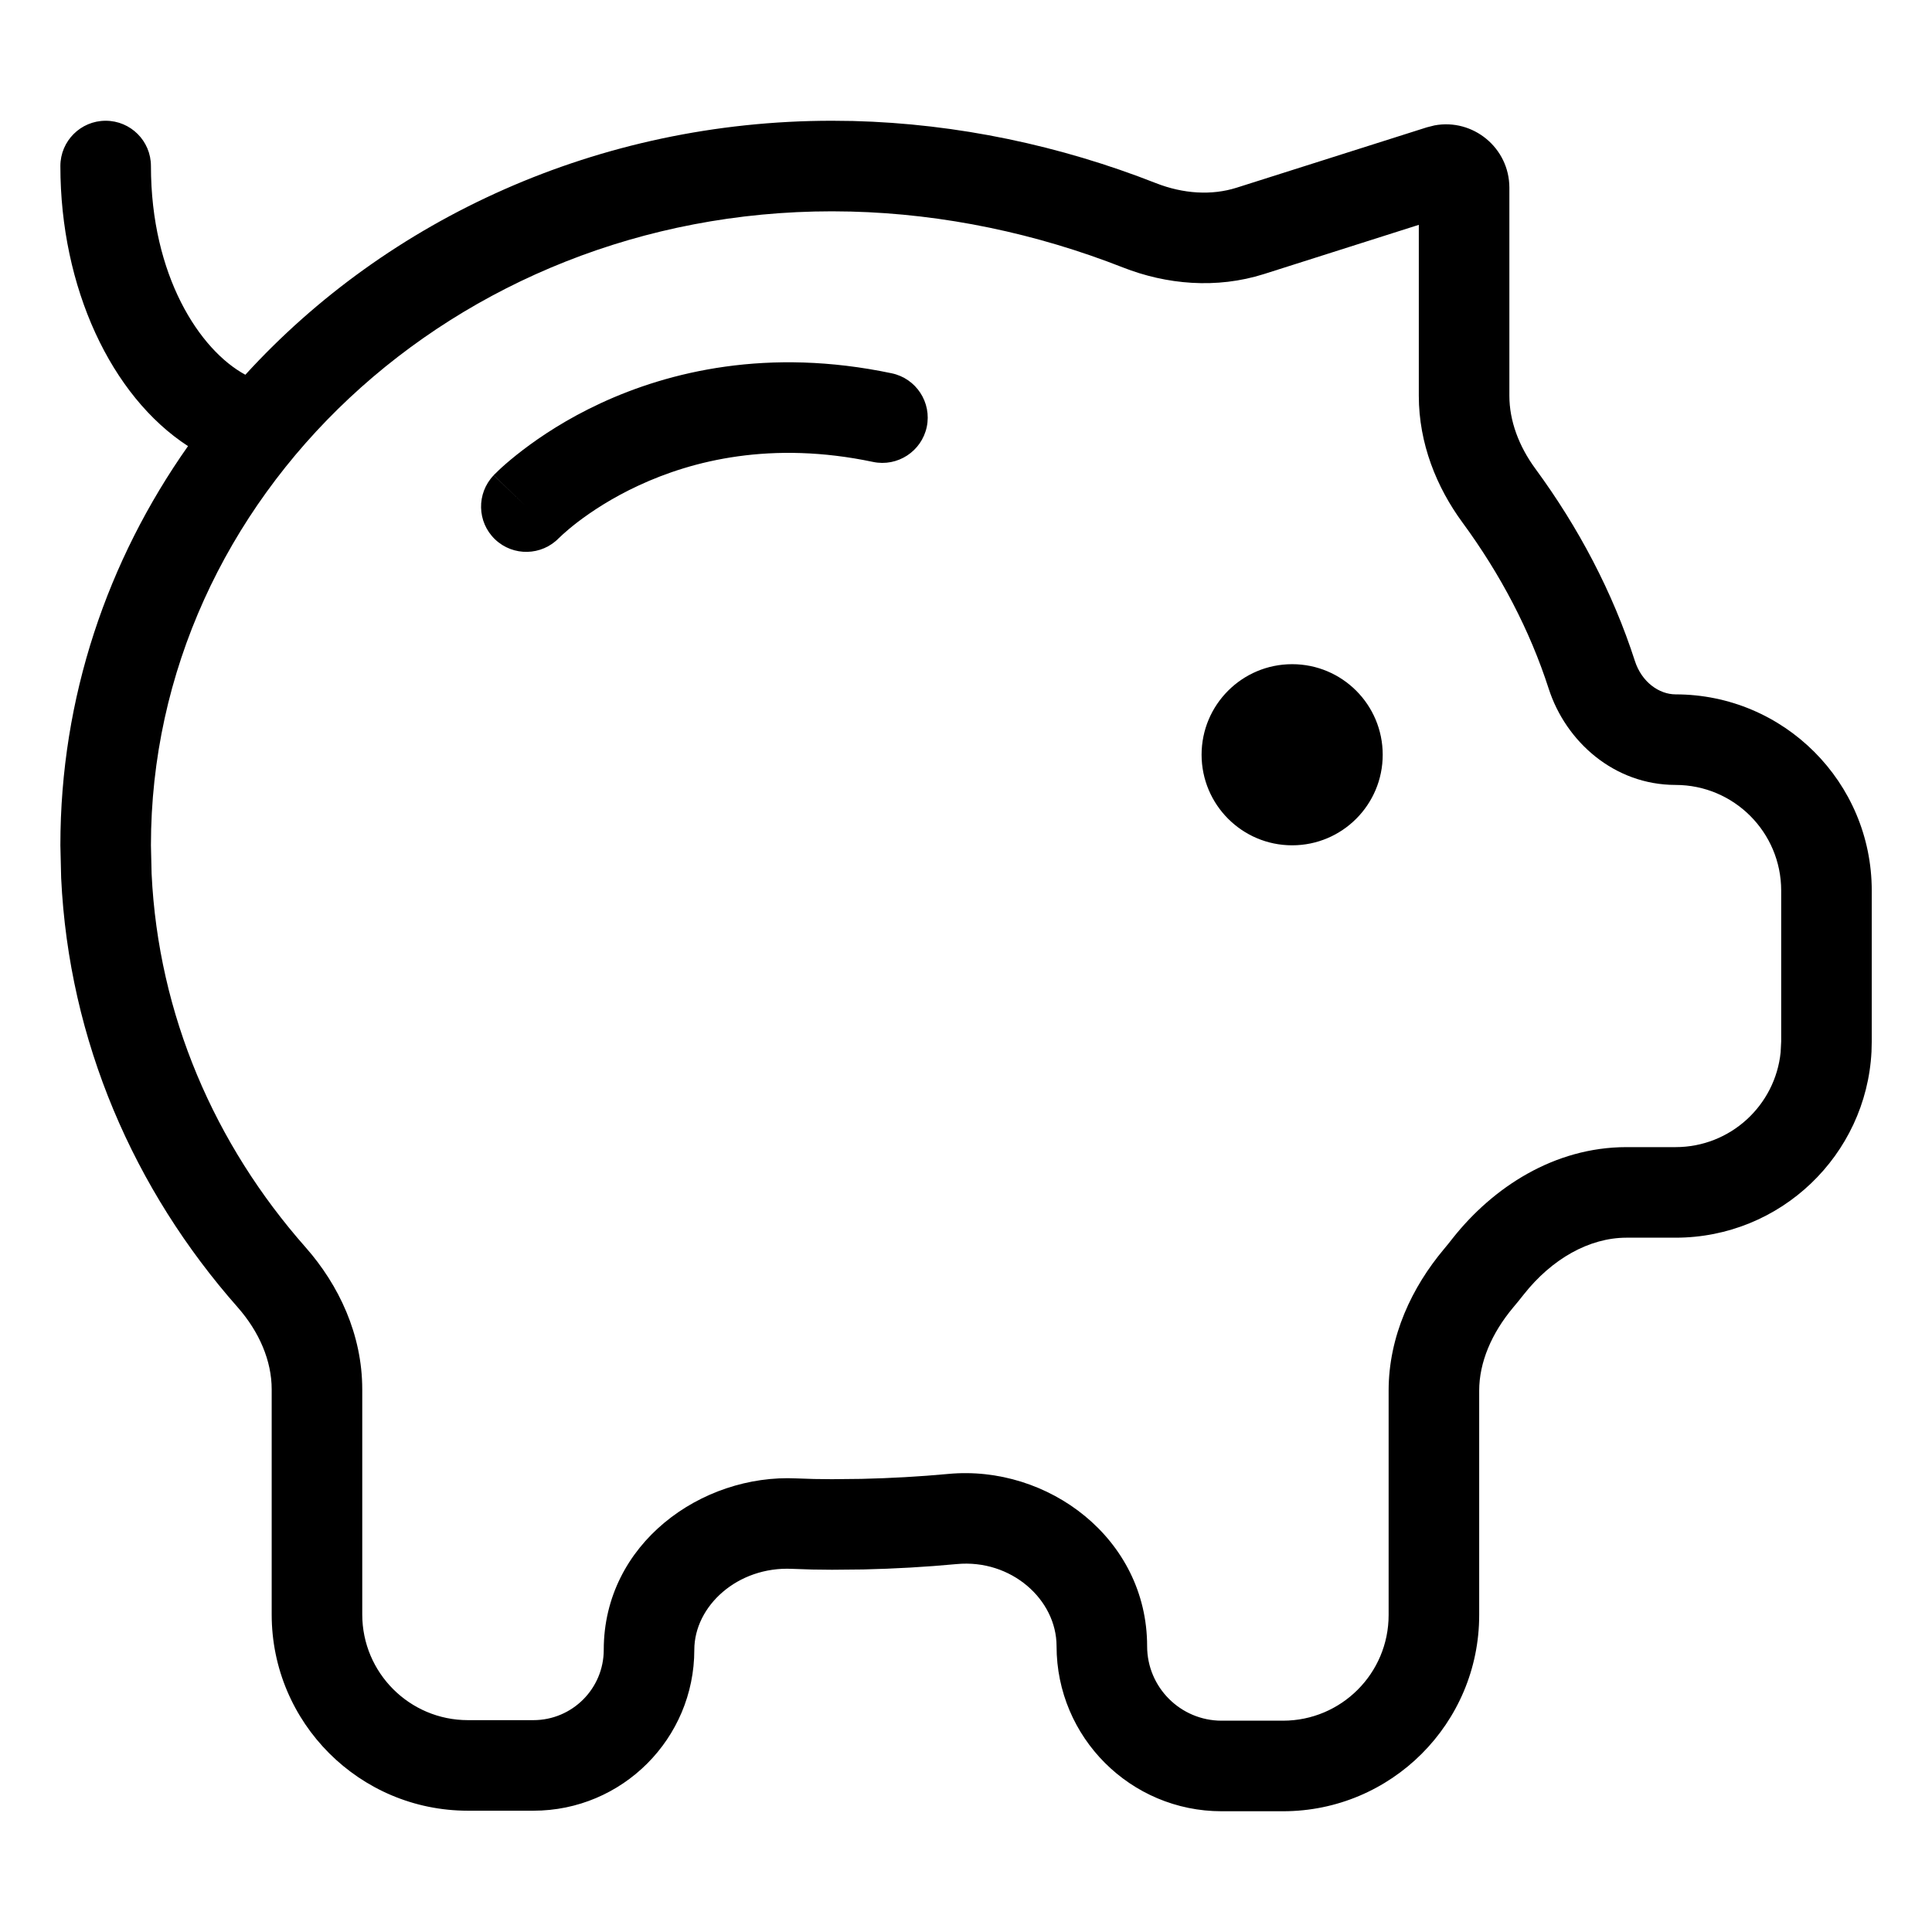
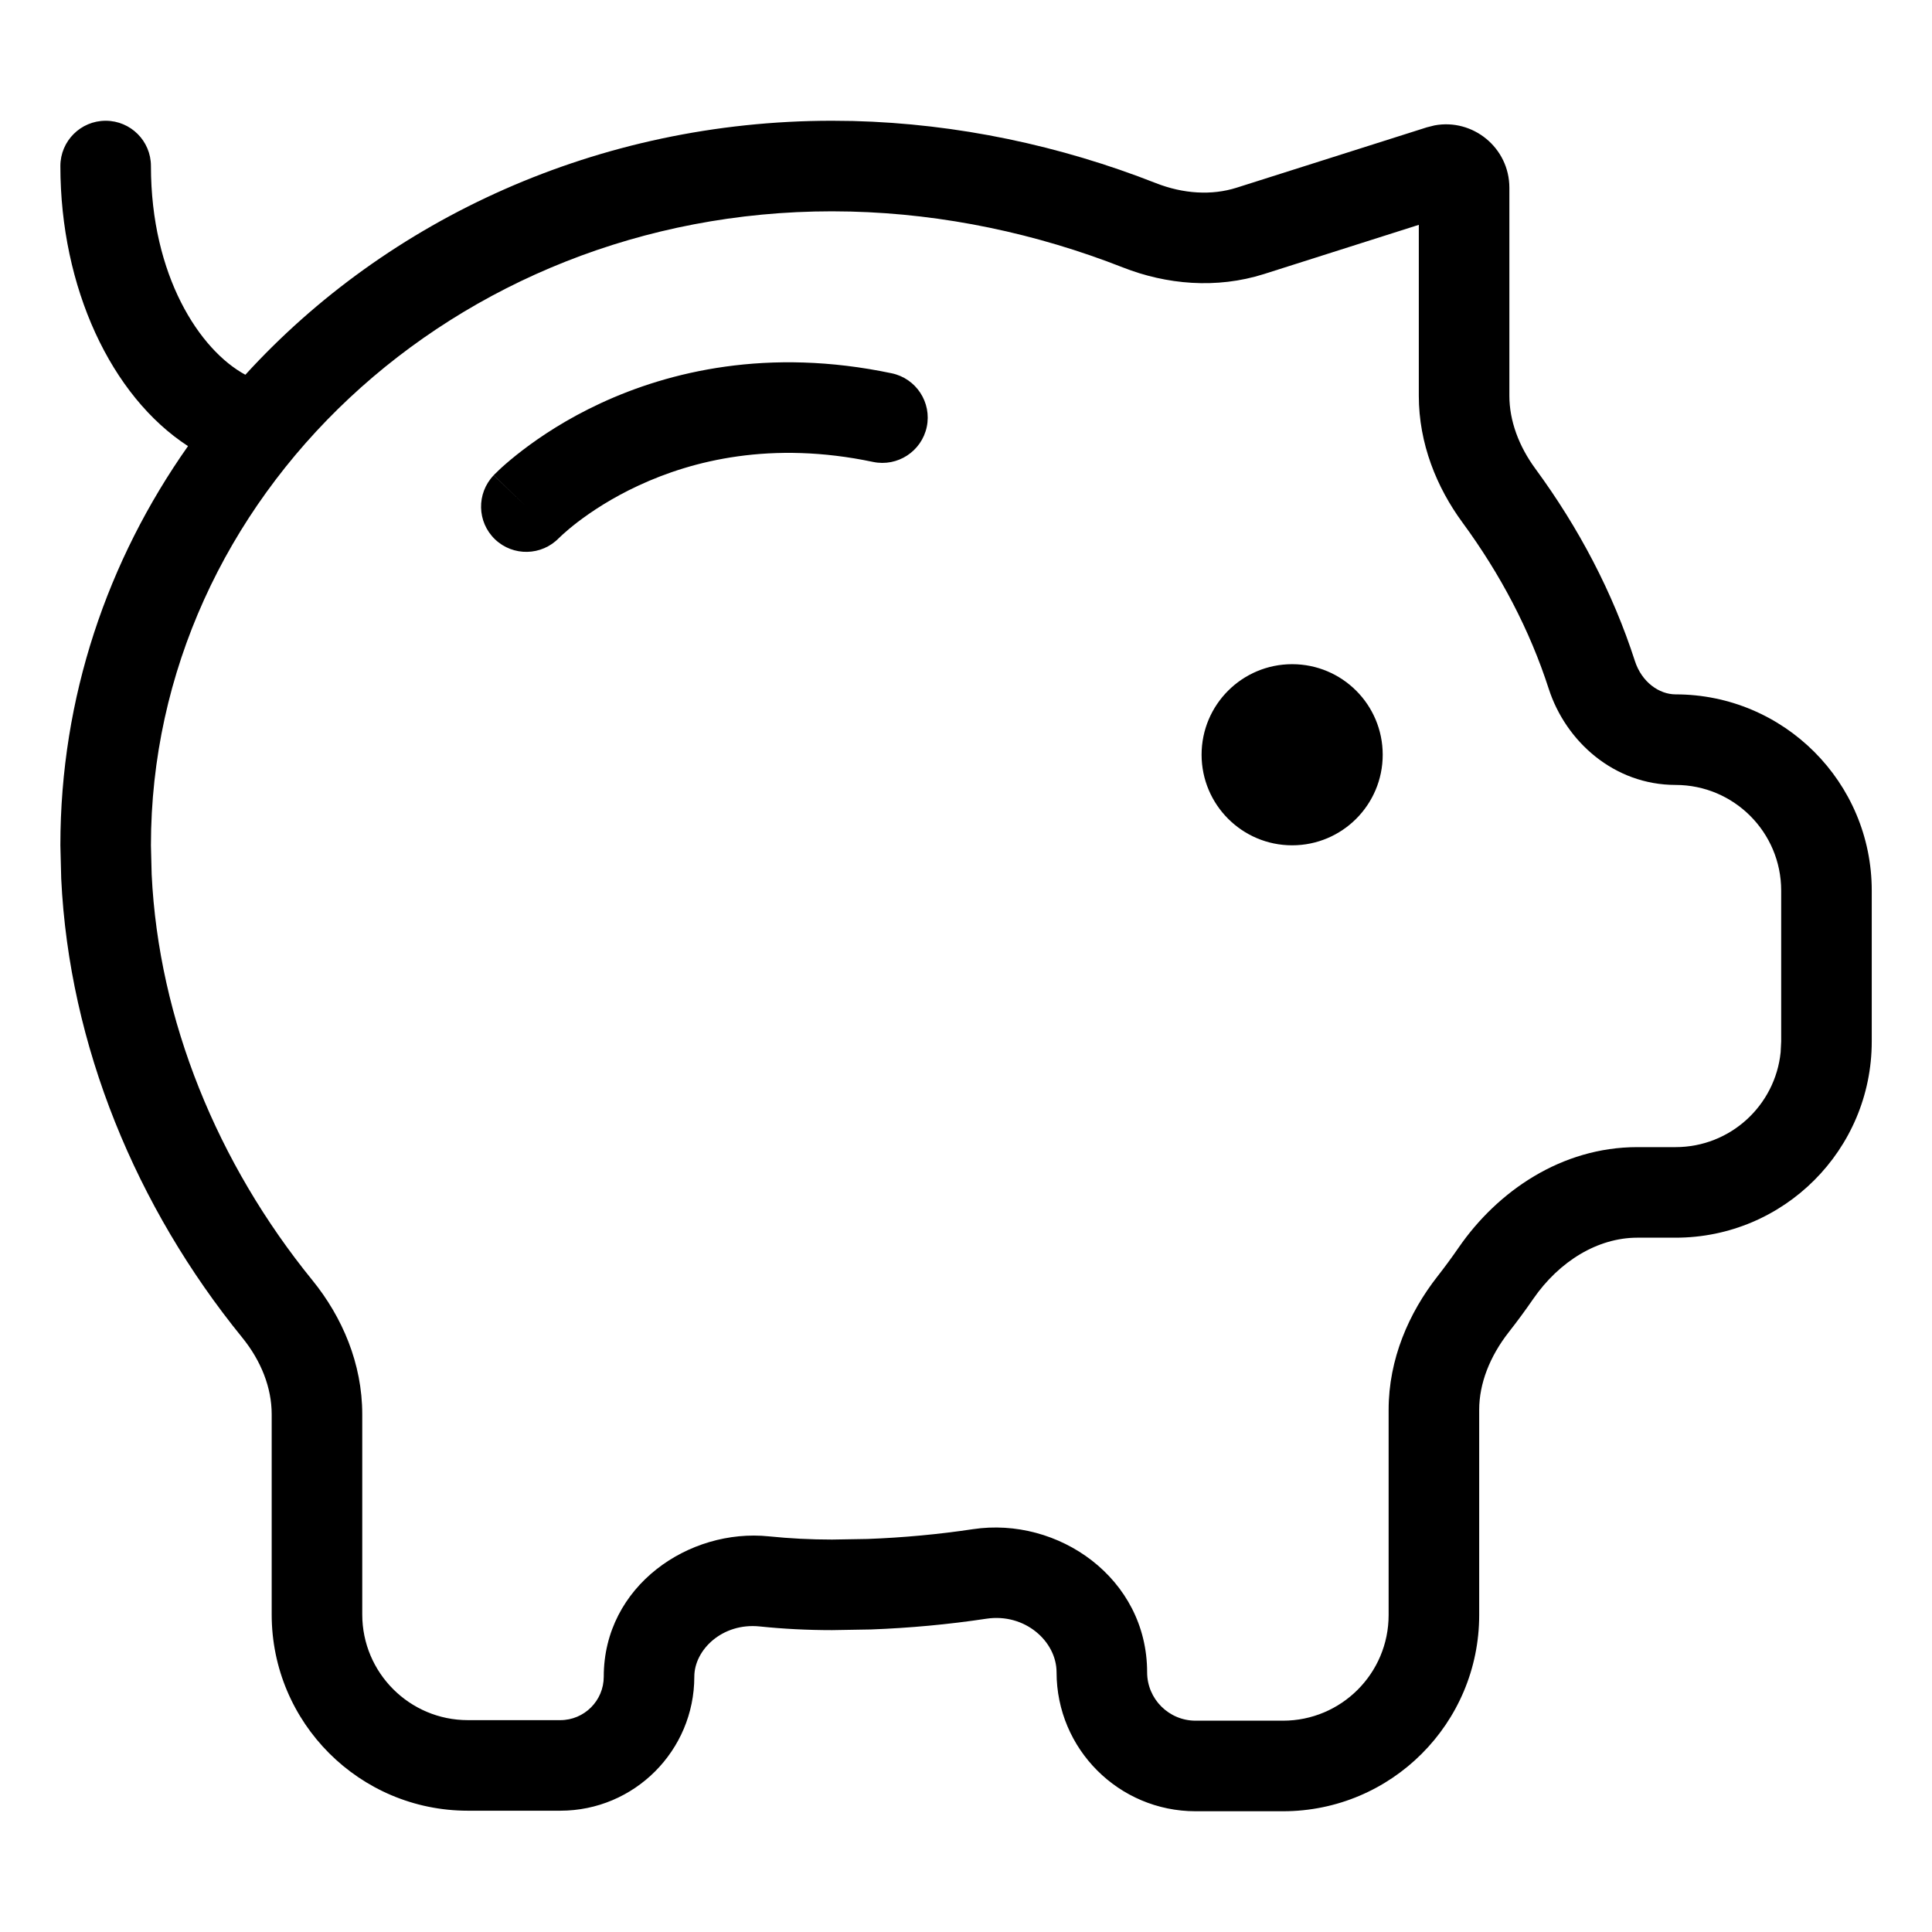
<svg xmlns="http://www.w3.org/2000/svg" width="32" height="32" viewBox="0 0 32 32" fill="none" data-fui-icon="true">
-   <path d="M1.75 2C2.164 2 2.5 2.335 2.5 2.75C2.5 4.568 3.307 5.799 4.064 6.207C6.417 3.627 9.909 2.001 13.781 2L14.128 2.004C15.86 2.048 17.564 2.412 19.145 3.033C19.598 3.211 20.069 3.24 20.482 3.109L23.633 2.109L23.76 2.077C24.394 1.958 24.999 2.445 25 3.109V6.556C25 6.966 25.154 7.388 25.434 7.768C26.147 8.74 26.711 9.808 27.079 10.948C27.193 11.301 27.483 11.5 27.752 11.501C29.547 11.501 31.002 12.956 31.002 14.751V17.25L30.998 17.418C30.911 19.134 29.491 20.5 27.752 20.5H26.938C26.321 20.501 25.704 20.852 25.241 21.437C25.183 21.511 25.123 21.585 25.062 21.657C24.704 22.085 24.5 22.566 24.5 23.034V26.75C24.5 28.545 23.045 30 21.25 30H20.234C18.725 30 17.5 28.776 17.5 27.266C17.5 26.493 16.748 25.821 15.846 25.906C15.334 25.954 14.818 25.983 14.3 25.995L13.781 26C13.56 26 13.339 25.995 13.121 25.985C12.215 25.942 11.5 26.603 11.5 27.326C11.5 28.797 10.307 29.991 8.835 29.991H7.75C5.955 29.991 4.5 28.535 4.5 26.741V23.012C4.5 22.54 4.296 22.061 3.936 21.652C2.221 19.709 1.141 17.244 1.013 14.543L1 14.001C1 11.549 1.781 9.28 3.114 7.389C1.838 6.56 1 4.761 1 2.75C1 2.336 1.336 2 1.75 2ZM13.781 3.5C7.503 3.501 2.5 8.248 2.5 14.001L2.511 14.471C2.622 16.811 3.557 18.955 5.061 20.659C5.613 21.284 6 22.105 6 23.012V26.741C6 27.707 6.784 28.491 7.75 28.491H8.835C9.478 28.491 10 27.969 10 27.326C10 25.567 11.621 24.411 13.193 24.487C13.388 24.496 13.584 24.5 13.781 24.5L14.266 24.495C14.75 24.484 15.231 24.457 15.706 24.413C17.353 24.258 19 25.479 19 27.266C19 27.947 19.553 28.5 20.234 28.5H21.25C22.216 28.5 23 27.717 23 26.75V23.034C23 22.128 23.39 21.317 23.913 20.693C23.964 20.632 24.015 20.569 24.064 20.506C24.727 19.669 25.74 19.001 26.938 19H27.752C28.658 19 29.403 18.312 29.493 17.429L29.502 17.25V14.751C29.502 13.784 28.718 13.001 27.752 13.001C26.733 13 25.934 12.281 25.652 11.409C25.338 10.435 24.851 9.51 24.225 8.657C23.794 8.071 23.5 7.345 23.5 6.556V3.724L20.936 4.539C20.146 4.789 19.319 4.713 18.597 4.429C17.17 3.869 15.638 3.543 14.091 3.504L13.781 3.5ZM21.402 11.001C22.231 11.001 22.902 11.672 22.902 12.501C22.902 13.329 22.231 14.001 21.402 14.001C20.574 14.001 19.903 13.329 19.902 12.501C19.902 11.672 20.574 11.001 21.402 11.001ZM9.95 6.678C11.079 6.155 12.719 5.751 14.77 6.183C15.175 6.268 15.435 6.666 15.35 7.071C15.264 7.476 14.866 7.736 14.461 7.651C12.777 7.296 11.467 7.629 10.581 8.04C10.135 8.246 9.795 8.474 9.569 8.646C9.457 8.732 9.374 8.804 9.322 8.851C9.297 8.874 9.278 8.892 9.268 8.902L9.259 8.911V8.91C8.972 9.208 8.498 9.219 8.199 8.933C7.9 8.647 7.89 8.172 8.176 7.873L8.718 8.391L8.177 7.872L8.182 7.867C8.184 7.864 8.187 7.86 8.19 7.857C8.198 7.85 8.207 7.841 8.219 7.83C8.242 7.807 8.273 7.776 8.313 7.74C8.394 7.667 8.51 7.568 8.658 7.455C8.955 7.228 9.389 6.938 9.95 6.678Z" fill="currentColor" />
+   <path d="M1.75 2C2.164 2 2.5 2.335 2.5 2.75C2.5 4.568 3.307 5.799 4.064 6.207C6.417 3.627 9.909 2.001 13.781 2L14.128 2.004C15.86 2.048 17.564 2.412 19.145 3.033C19.598 3.211 20.069 3.24 20.482 3.109L23.633 2.109L23.76 2.077C24.394 1.958 24.999 2.445 25 3.109V6.556C25 6.966 25.154 7.388 25.434 7.768C26.147 8.74 26.711 9.808 27.079 10.948C27.193 11.301 27.483 11.5 27.752 11.501C29.547 11.501 31.002 12.956 31.002 14.751V17.25C31.002 19.045 29.547 20.5 27.752 20.5H27.117C26.469 20.501 25.831 20.883 25.395 21.514C25.265 21.703 25.129 21.887 24.989 22.066C24.676 22.466 24.5 22.915 24.5 23.351V26.75C24.5 28.545 23.045 30 21.25 30H19.803C18.531 30 17.5 28.969 17.5 27.698C17.5 27.188 16.978 26.715 16.338 26.811C15.707 26.906 15.068 26.965 14.425 26.989L13.781 27C13.377 27 12.977 26.98 12.583 26.939C11.965 26.875 11.5 27.325 11.5 27.771C11.5 28.997 10.506 29.991 9.28 29.991H7.75C5.955 29.991 4.5 28.535 4.5 26.741V23.424C4.5 22.985 4.325 22.539 4.011 22.153C2.258 19.998 1.146 17.319 1.014 14.554L1 14.001C1 11.549 1.781 9.28 3.114 7.389C1.838 6.56 1 4.761 1 2.75C1 2.336 1.336 2 1.75 2ZM13.781 3.5C7.503 3.501 2.5 8.248 2.5 14.001L2.512 14.483C2.628 16.896 3.603 19.274 5.175 21.206C5.668 21.813 6 22.584 6 23.424V26.741C6 27.707 6.784 28.491 7.75 28.491H9.28C9.678 28.491 10 28.168 10 27.771C10 26.265 11.414 25.31 12.737 25.447C13.081 25.482 13.43 25.5 13.781 25.5L14.37 25.49C14.957 25.468 15.541 25.414 16.115 25.328C17.524 25.116 19 26.136 19 27.698C19 28.141 19.36 28.5 19.803 28.5H21.25C22.216 28.5 23 27.717 23 26.75V23.351C23 22.511 23.335 21.746 23.809 21.141C23.93 20.986 24.048 20.826 24.161 20.662C24.806 19.728 25.864 19.001 27.117 19H27.752C28.658 19 29.403 18.312 29.493 17.429L29.502 17.25V14.751C29.502 13.784 28.718 13.001 27.752 13.001C26.733 13 25.934 12.281 25.652 11.409C25.338 10.435 24.851 9.51 24.225 8.657C23.794 8.071 23.5 7.345 23.5 6.556V3.724L20.936 4.539C20.146 4.789 19.319 4.713 18.597 4.429C17.17 3.869 15.638 3.543 14.091 3.504L13.781 3.5ZM21.402 11.001C22.231 11.001 22.902 11.672 22.902 12.501C22.902 13.329 22.231 14.001 21.402 14.001C20.574 14.001 19.903 13.329 19.902 12.501C19.902 11.672 20.574 11.001 21.402 11.001ZM9.95 6.678C11.079 6.155 12.719 5.751 14.77 6.183C15.175 6.268 15.435 6.666 15.35 7.071C15.264 7.476 14.866 7.736 14.461 7.651C12.777 7.296 11.467 7.629 10.581 8.04C10.135 8.246 9.795 8.474 9.569 8.646C9.457 8.732 9.374 8.804 9.322 8.851C9.297 8.874 9.278 8.892 9.268 8.902L9.259 8.911V8.91C8.972 9.208 8.498 9.219 8.199 8.933C7.9 8.647 7.89 8.172 8.176 7.873L8.718 8.391L8.177 7.872L8.182 7.867C8.184 7.864 8.187 7.86 8.19 7.857C8.198 7.85 8.207 7.841 8.219 7.83C8.242 7.807 8.273 7.776 8.313 7.74C8.394 7.667 8.51 7.568 8.658 7.455C8.955 7.228 9.389 6.938 9.95 6.678Z" fill="currentColor" />
</svg>
